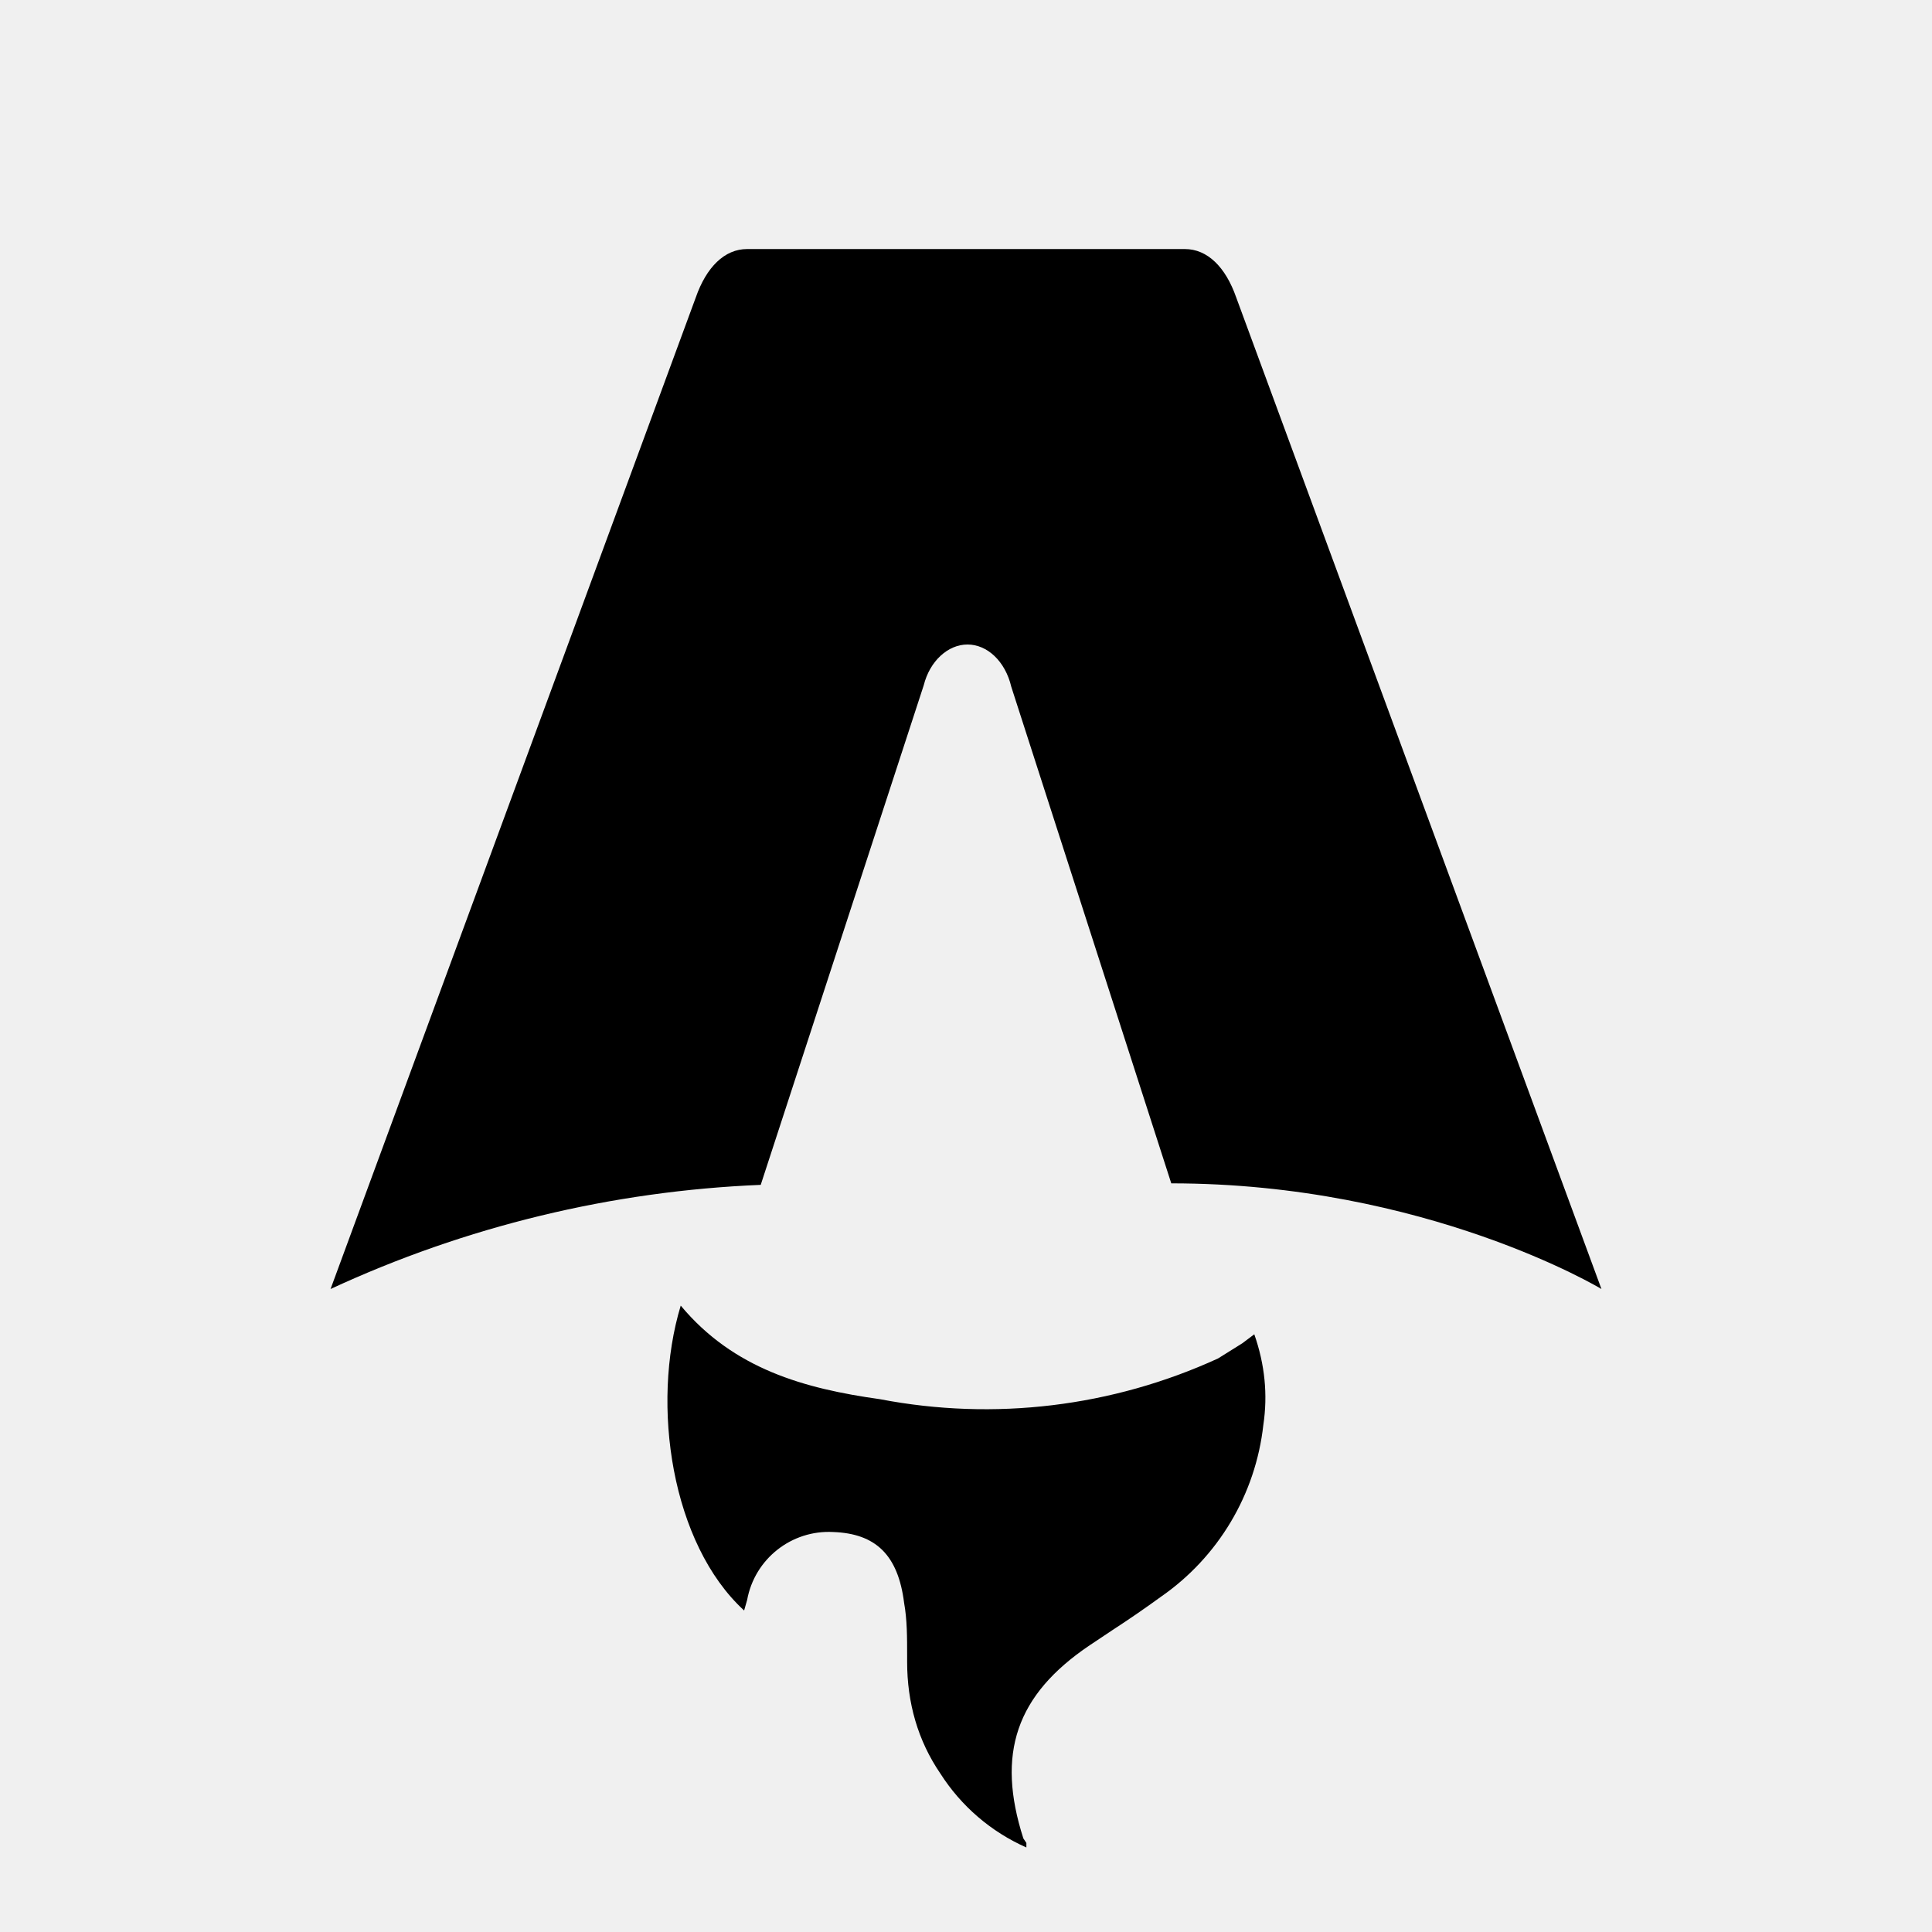
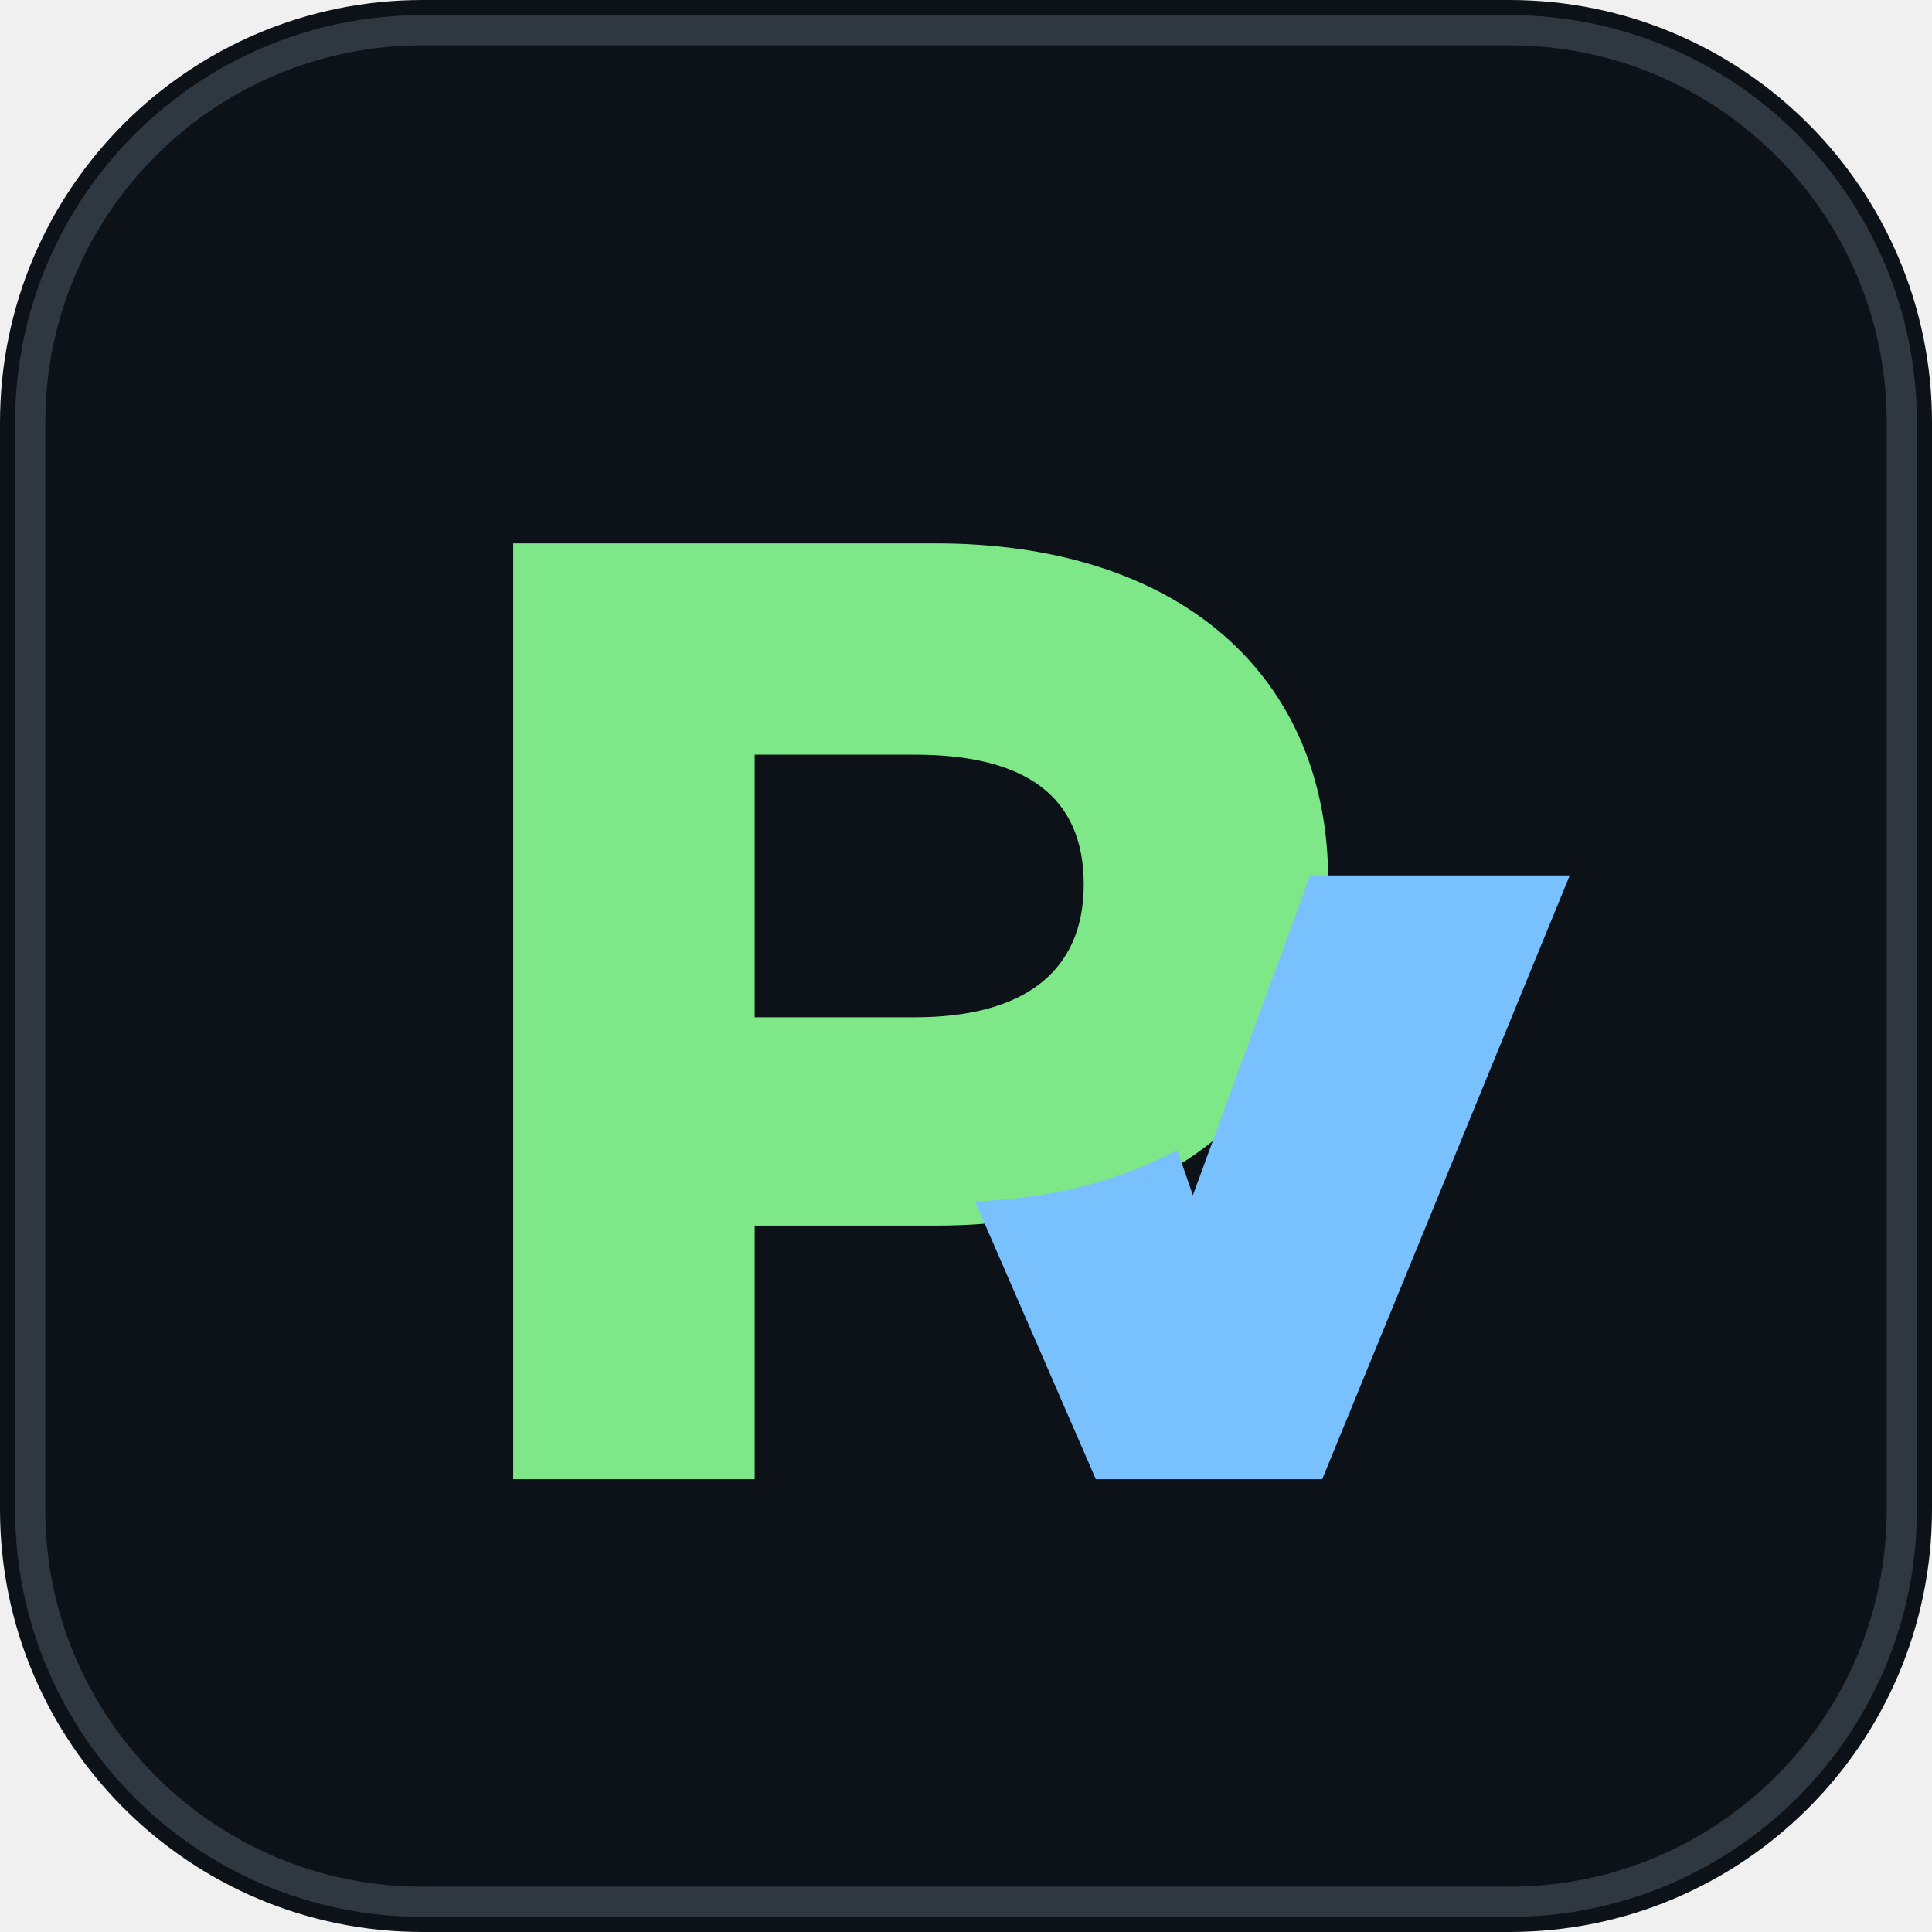
- <svg xmlns="http://www.w3.org/2000/svg" fill="none" viewBox="0 0 128 128">
-   <path d="M50.4 78.5a75.1 75.1 0 0 0-28.5 6.9l24.2-65.7c.7-2 1.9-3.2 3.4-3.2h29c1.5 0 2.7 1.2 3.4 3.2l24.2 65.7s-11.6-7-28.5-7L67 45.5c-.4-1.7-1.6-2.8-2.9-2.8-1.3 0-2.5 1.1-2.9 2.7L50.4 78.5Zm-1.1 28.2Zm-4.2-20.2c-2 6.6-.6 15.8 4.2 20.2a17.5 17.5 0 0 1 .2-.7 5.5 5.5 0 0 1 5.7-4.5c2.8.1 4.3 1.5 4.7 4.7.2 1.1.2 2.3.2 3.5v.4c0 2.7.7 5.2 2.2 7.4a13 13 0 0 0 5.7 4.9v-.3l-.2-.3c-1.8-5.6-.5-9.5 4.4-12.8l1.5-1a73 73 0 0 0 3.2-2.2 16 16 0 0 0 6.8-11.4c.3-2 .1-4-.6-6l-.8.6-1.6 1a37 37 0 0 1-22.4 2.7c-5-.7-9.7-2-13.2-6.2Z" />
-   <style>
-         path { fill: #000; }
-         @media (prefers-color-scheme: dark) {
-             path { fill: #FFF; }
-         }
-     </style>
+ <svg xmlns="http://www.w3.org/2000/svg" viewBox="0 0 64 64" role="img" aria-label="PV">
+   <rect width="64" height="64" rx="14" fill="#0d1218" />
+   <path d="M17 18h14c8 0 13 4.3 13 11.2 0 7-5 11.4-13 11.4h-6V49h-8V18Zm8 7v8.7h5.3c3.6 0 5.6-1.5 5.6-4.4S34 25 30.3 25H25Z" fill="#7ee787" />
+   <path d="m39 41 4.4-12H52l-8.2 20h-7.5l-4-9.2c2.6-.1 4.8-.7 6.7-1.7l1 2.9Z" fill="#79c0ff" />
+   <rect x="1" y="1" width="62" height="62" rx="13" fill="none" stroke="#9db0c6" stroke-opacity=".24" />
</svg>
